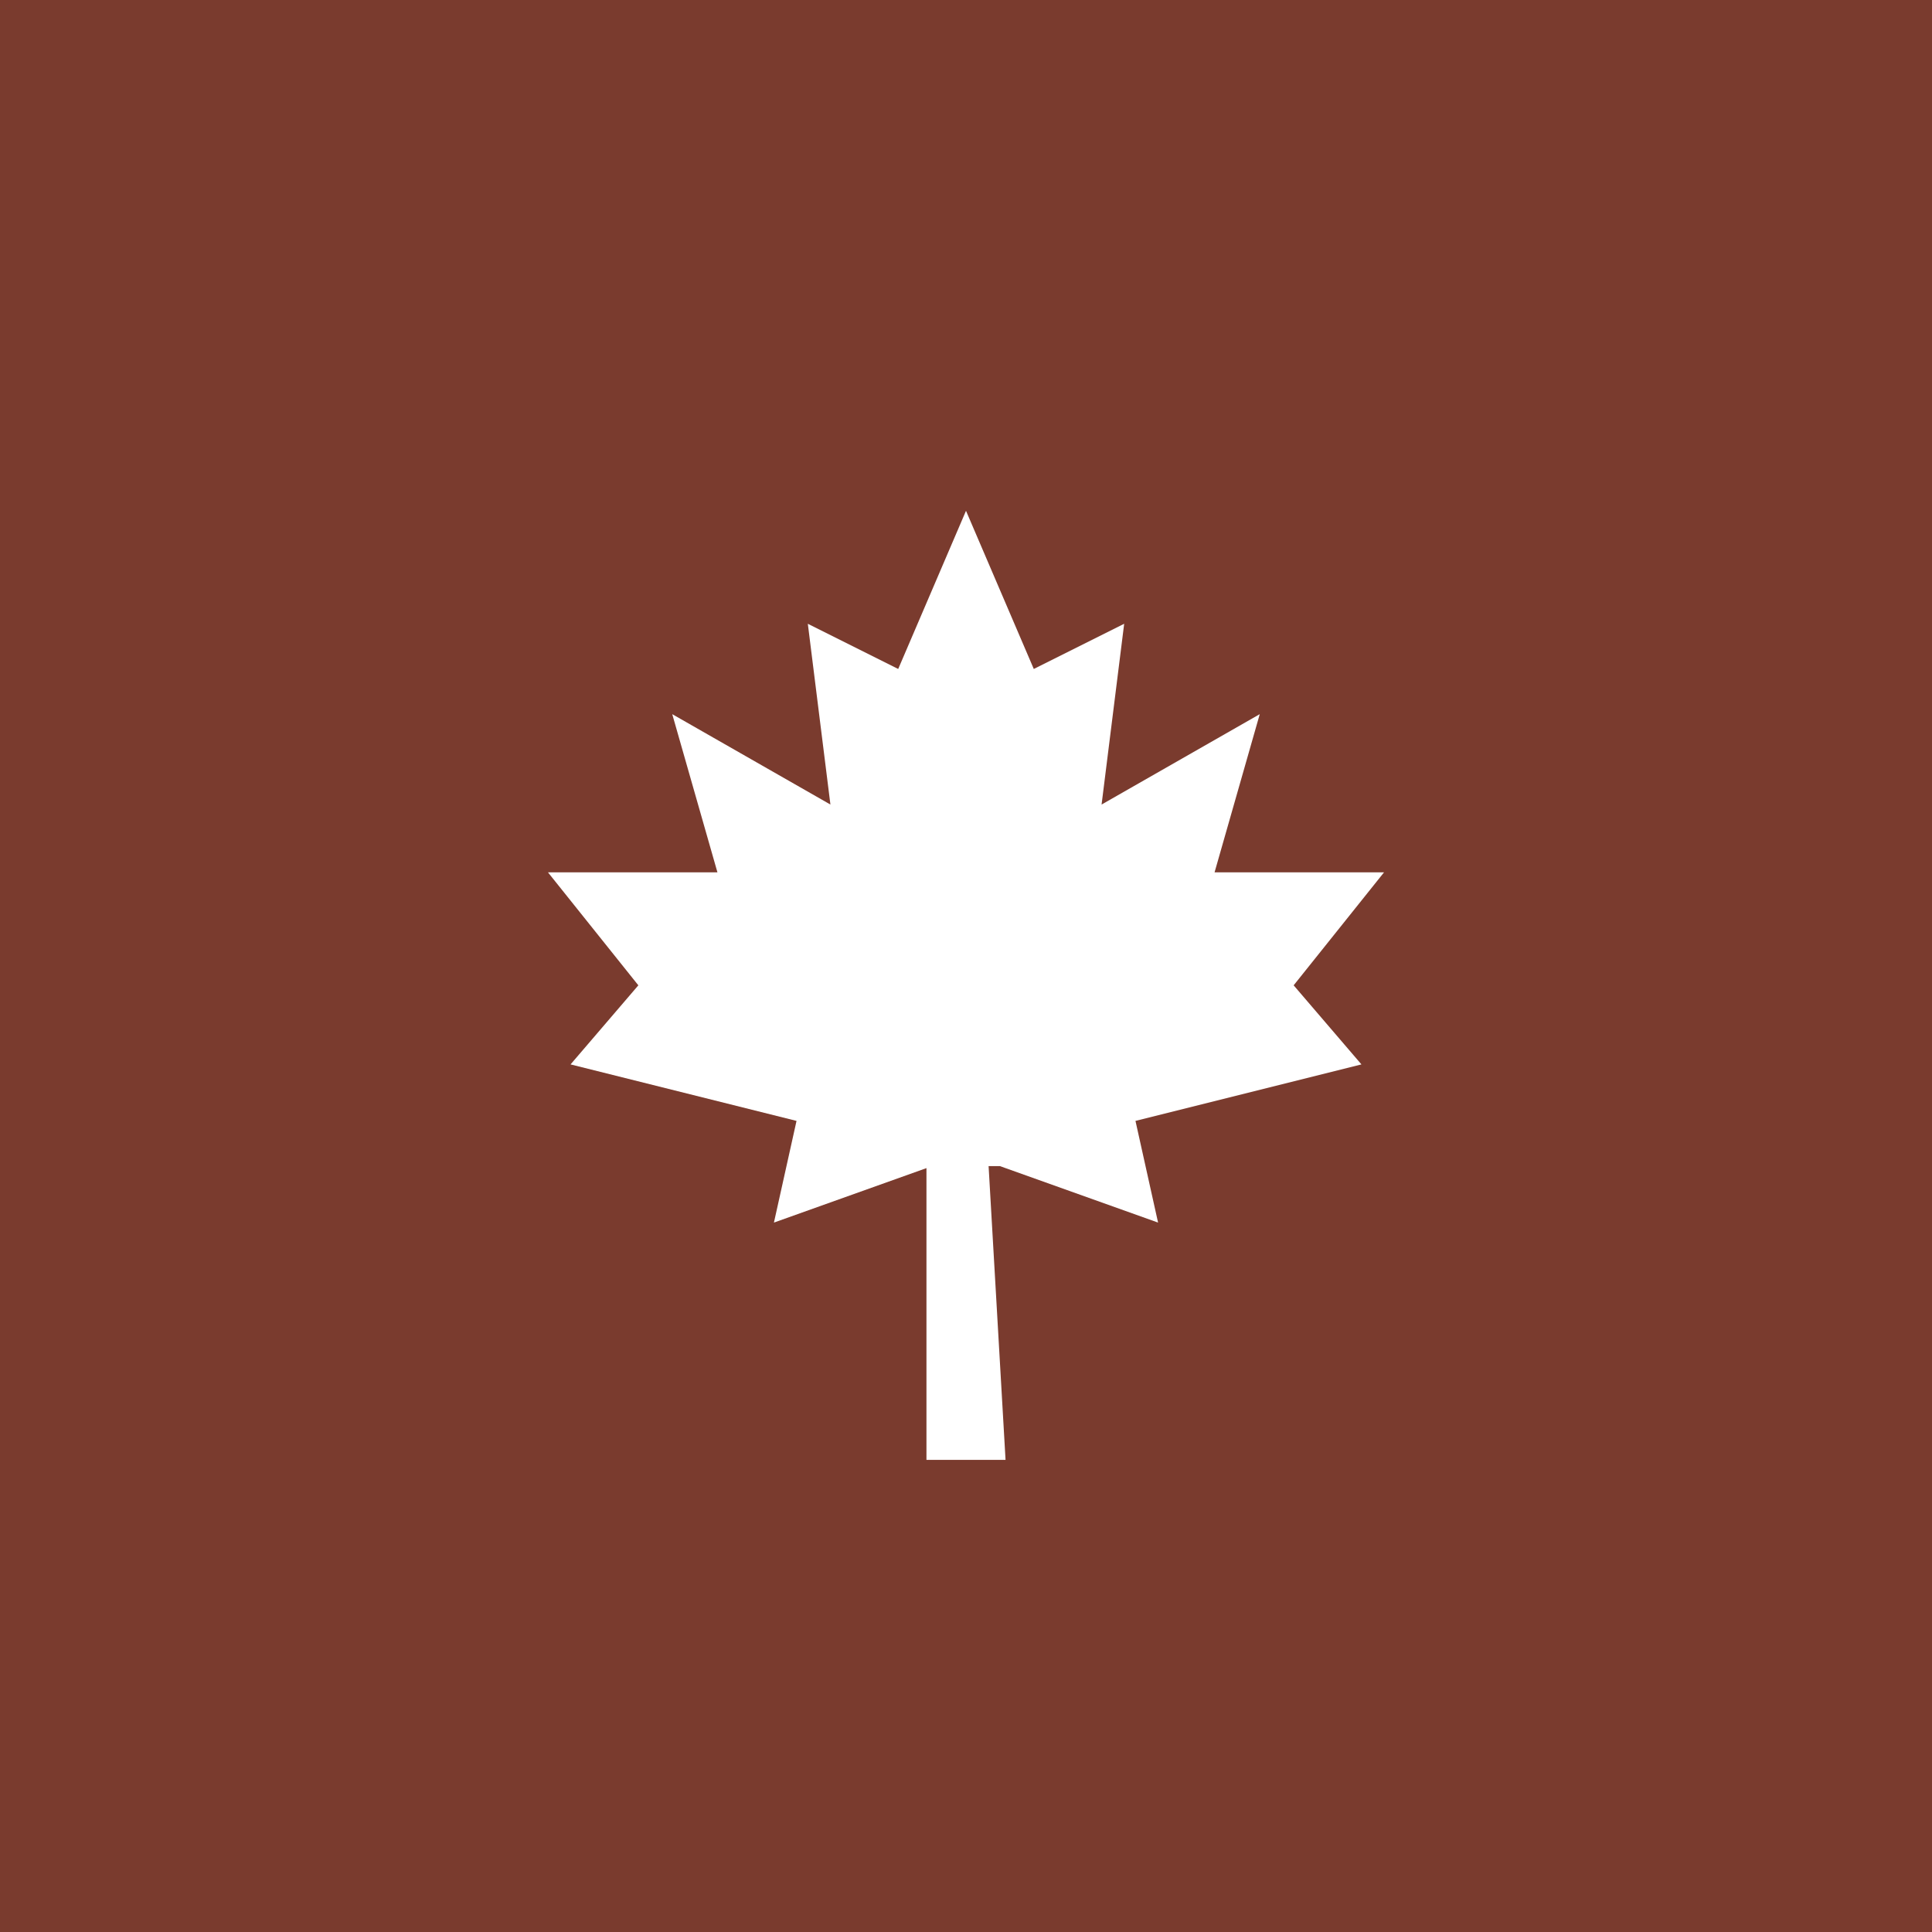
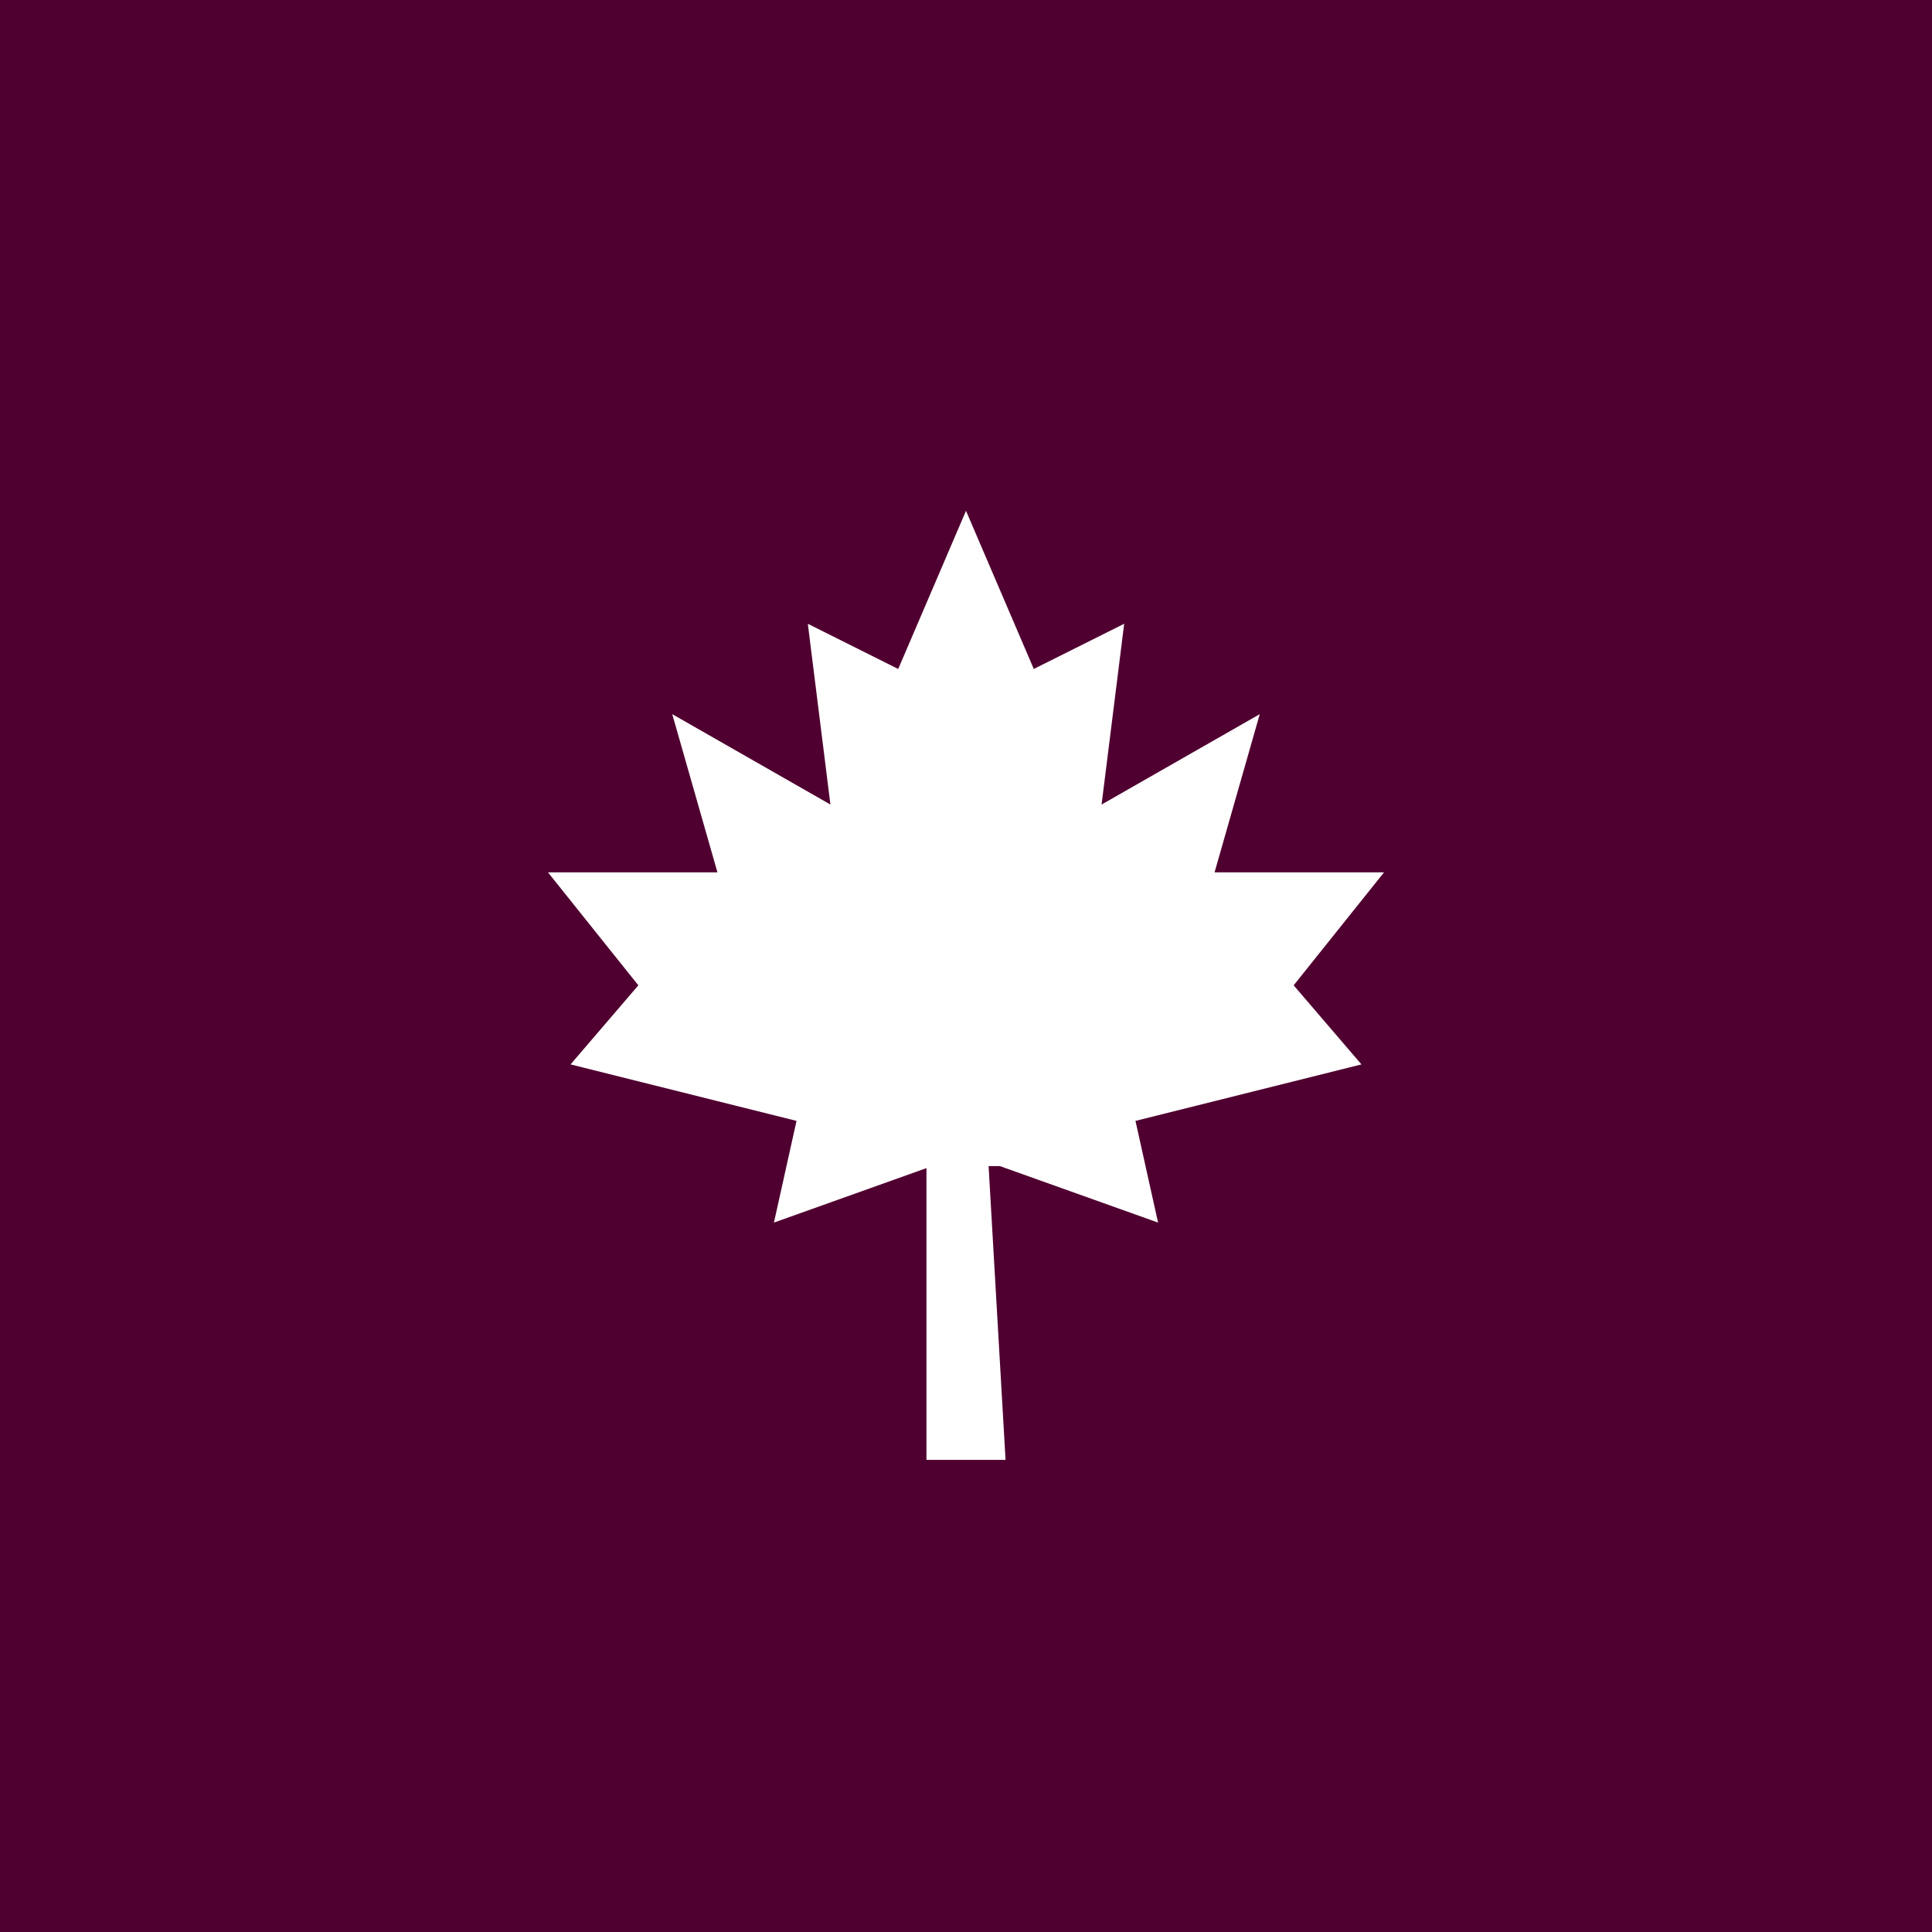
<svg xmlns="http://www.w3.org/2000/svg" viewBox="0 0 100 100">
-   <rect width="100" height="100" rx="0" fill="#7a3b2e" />
+   <rect width="100" height="100" rx="0" fill="#500030" />
  <g transform="translate(20.76 21.76) scale(0.5848)">
    <path d="M50,8 L56,22 L64,18 L62,34 L76,26 L72,40 L87,40 L79,50 L85,57 L65,62 L67,71 L53,66 L52,66 L53.5,92 L46.5,92 L46.5,66 L47,66 L33,71 L35,62 L15,57 L21,50 L13,40 L28,40 L24,26 L38,34 L36,18 L44,22 Z" fill="#ffffff" />
  </g>
</svg>
